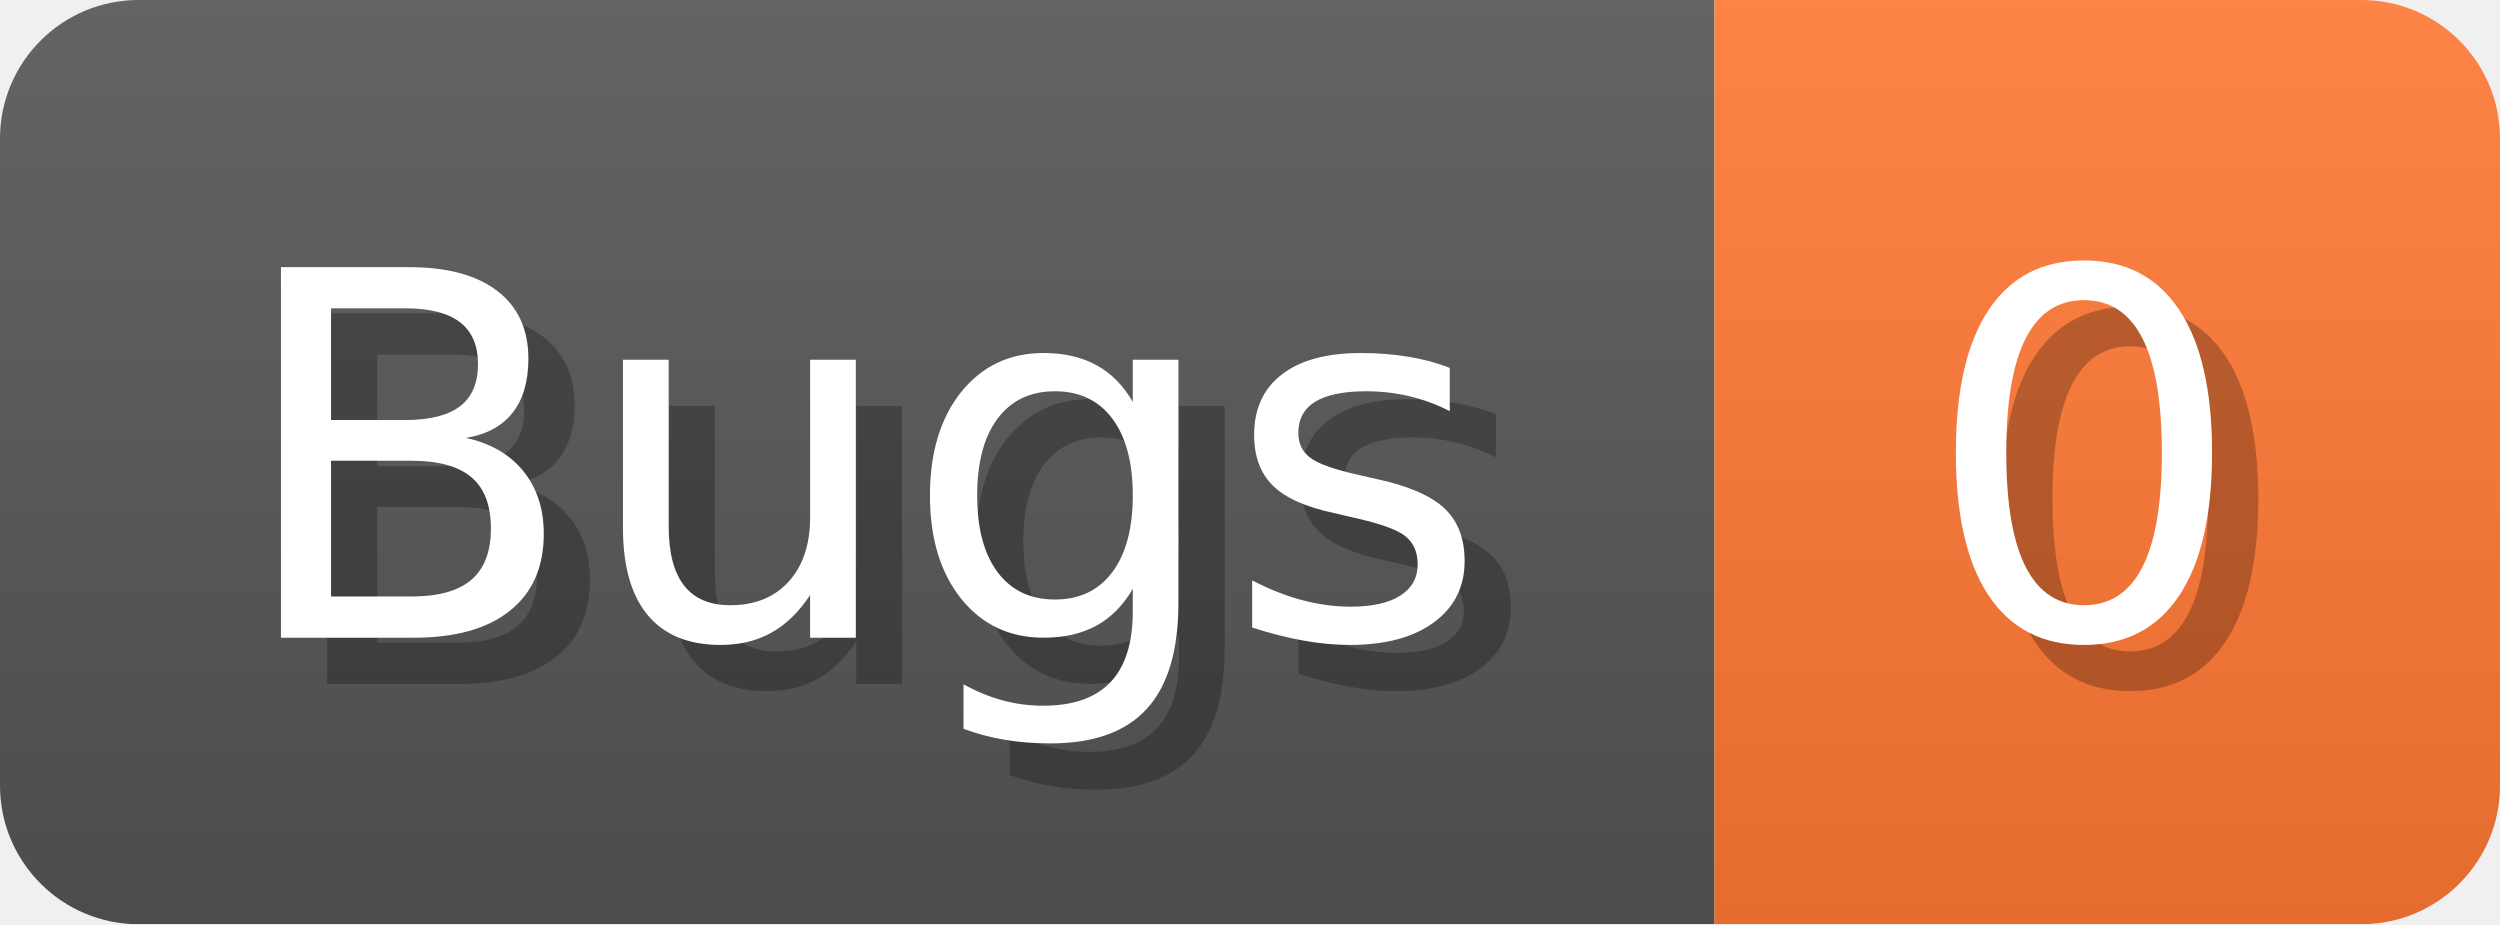
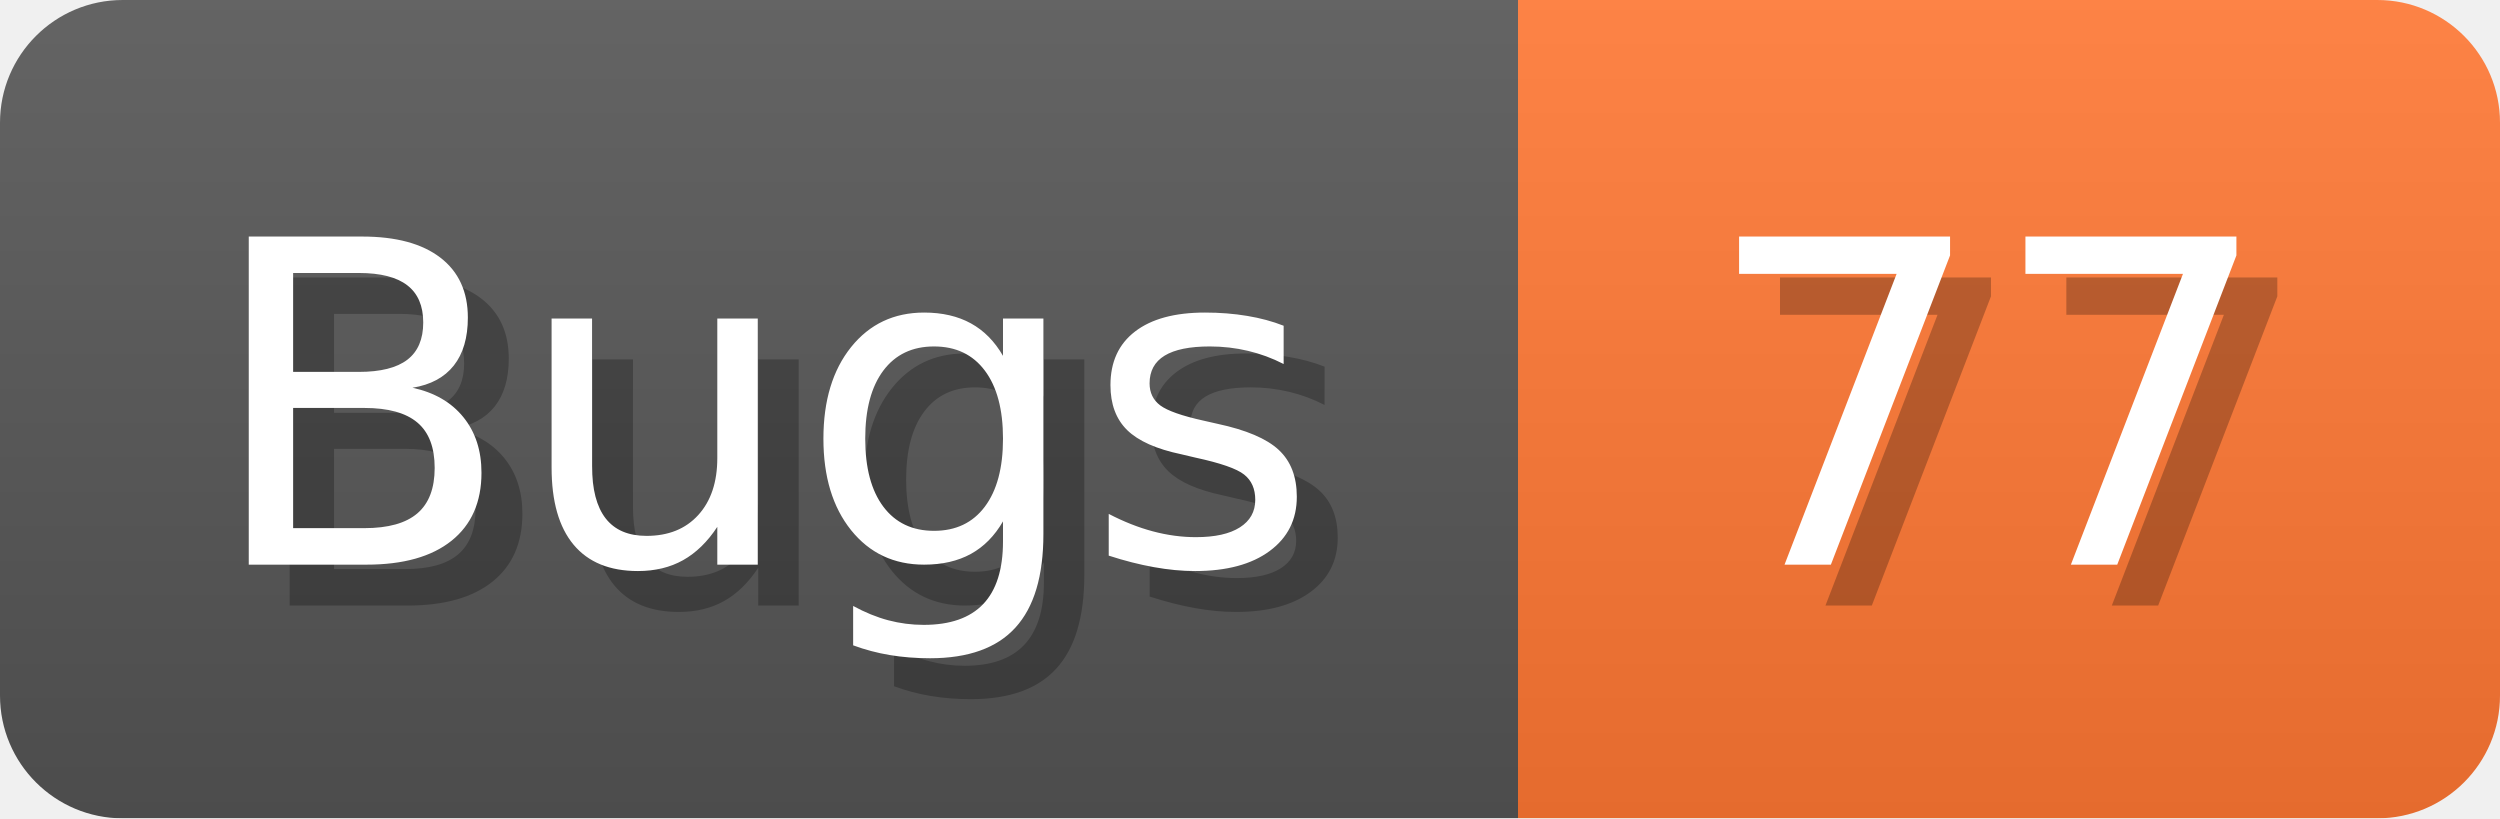
- <svg xmlns="http://www.w3.org/2000/svg" width="54.1" height="20" viewBox="0 0 541 200" role="img" aria-label="Bugs: 0">
+ <svg xmlns="http://www.w3.org/2000/svg" width="61.1" height="20" viewBox="0 0 611 200" role="img" aria-label="Bugs: 77">
  <linearGradient id="a" x2="0" y2="100%">
    <stop offset="0" stop-opacity=".1" stop-color="#EEE" />
    <stop offset="1" stop-opacity=".1" />
  </linearGradient>
  <mask id="m">
-     <rect width="541" height="200" rx="30" fill="#FFF" />
+     <rect width="611" height="200" rx="30" fill="#FFF" />
  </mask>
  <g mask="url(#m)">
    <rect width="371" height="200" fill="#555" />
-     <rect width="170" height="200" fill="#F73" x="371" />
-     <rect width="541" height="200" fill="url(#a)" />
+     <rect width="240" height="200" fill="#F73" x="371" />
+     <rect width="611" height="200" fill="url(#a)" />
  </g>
  <g aria-hidden="true" fill="#fff" text-anchor="start" font-family="Verdana,DejaVu Sans,sans-serif" font-size="110">
    <text x="60" y="148" textLength="271" fill="#000" opacity="0.25">Bugs</text>
    <text x="50" y="138" textLength="271">Bugs</text>
-     <text x="426" y="148" textLength="70" fill="#000" opacity="0.25">0</text>
-     <text x="416" y="138" textLength="70">0</text>
+     <text x="426" y="148" textLength="140" fill="#000" opacity="0.25">77</text>
+     <text x="416" y="138" textLength="140">77</text>
  </g>
</svg>
